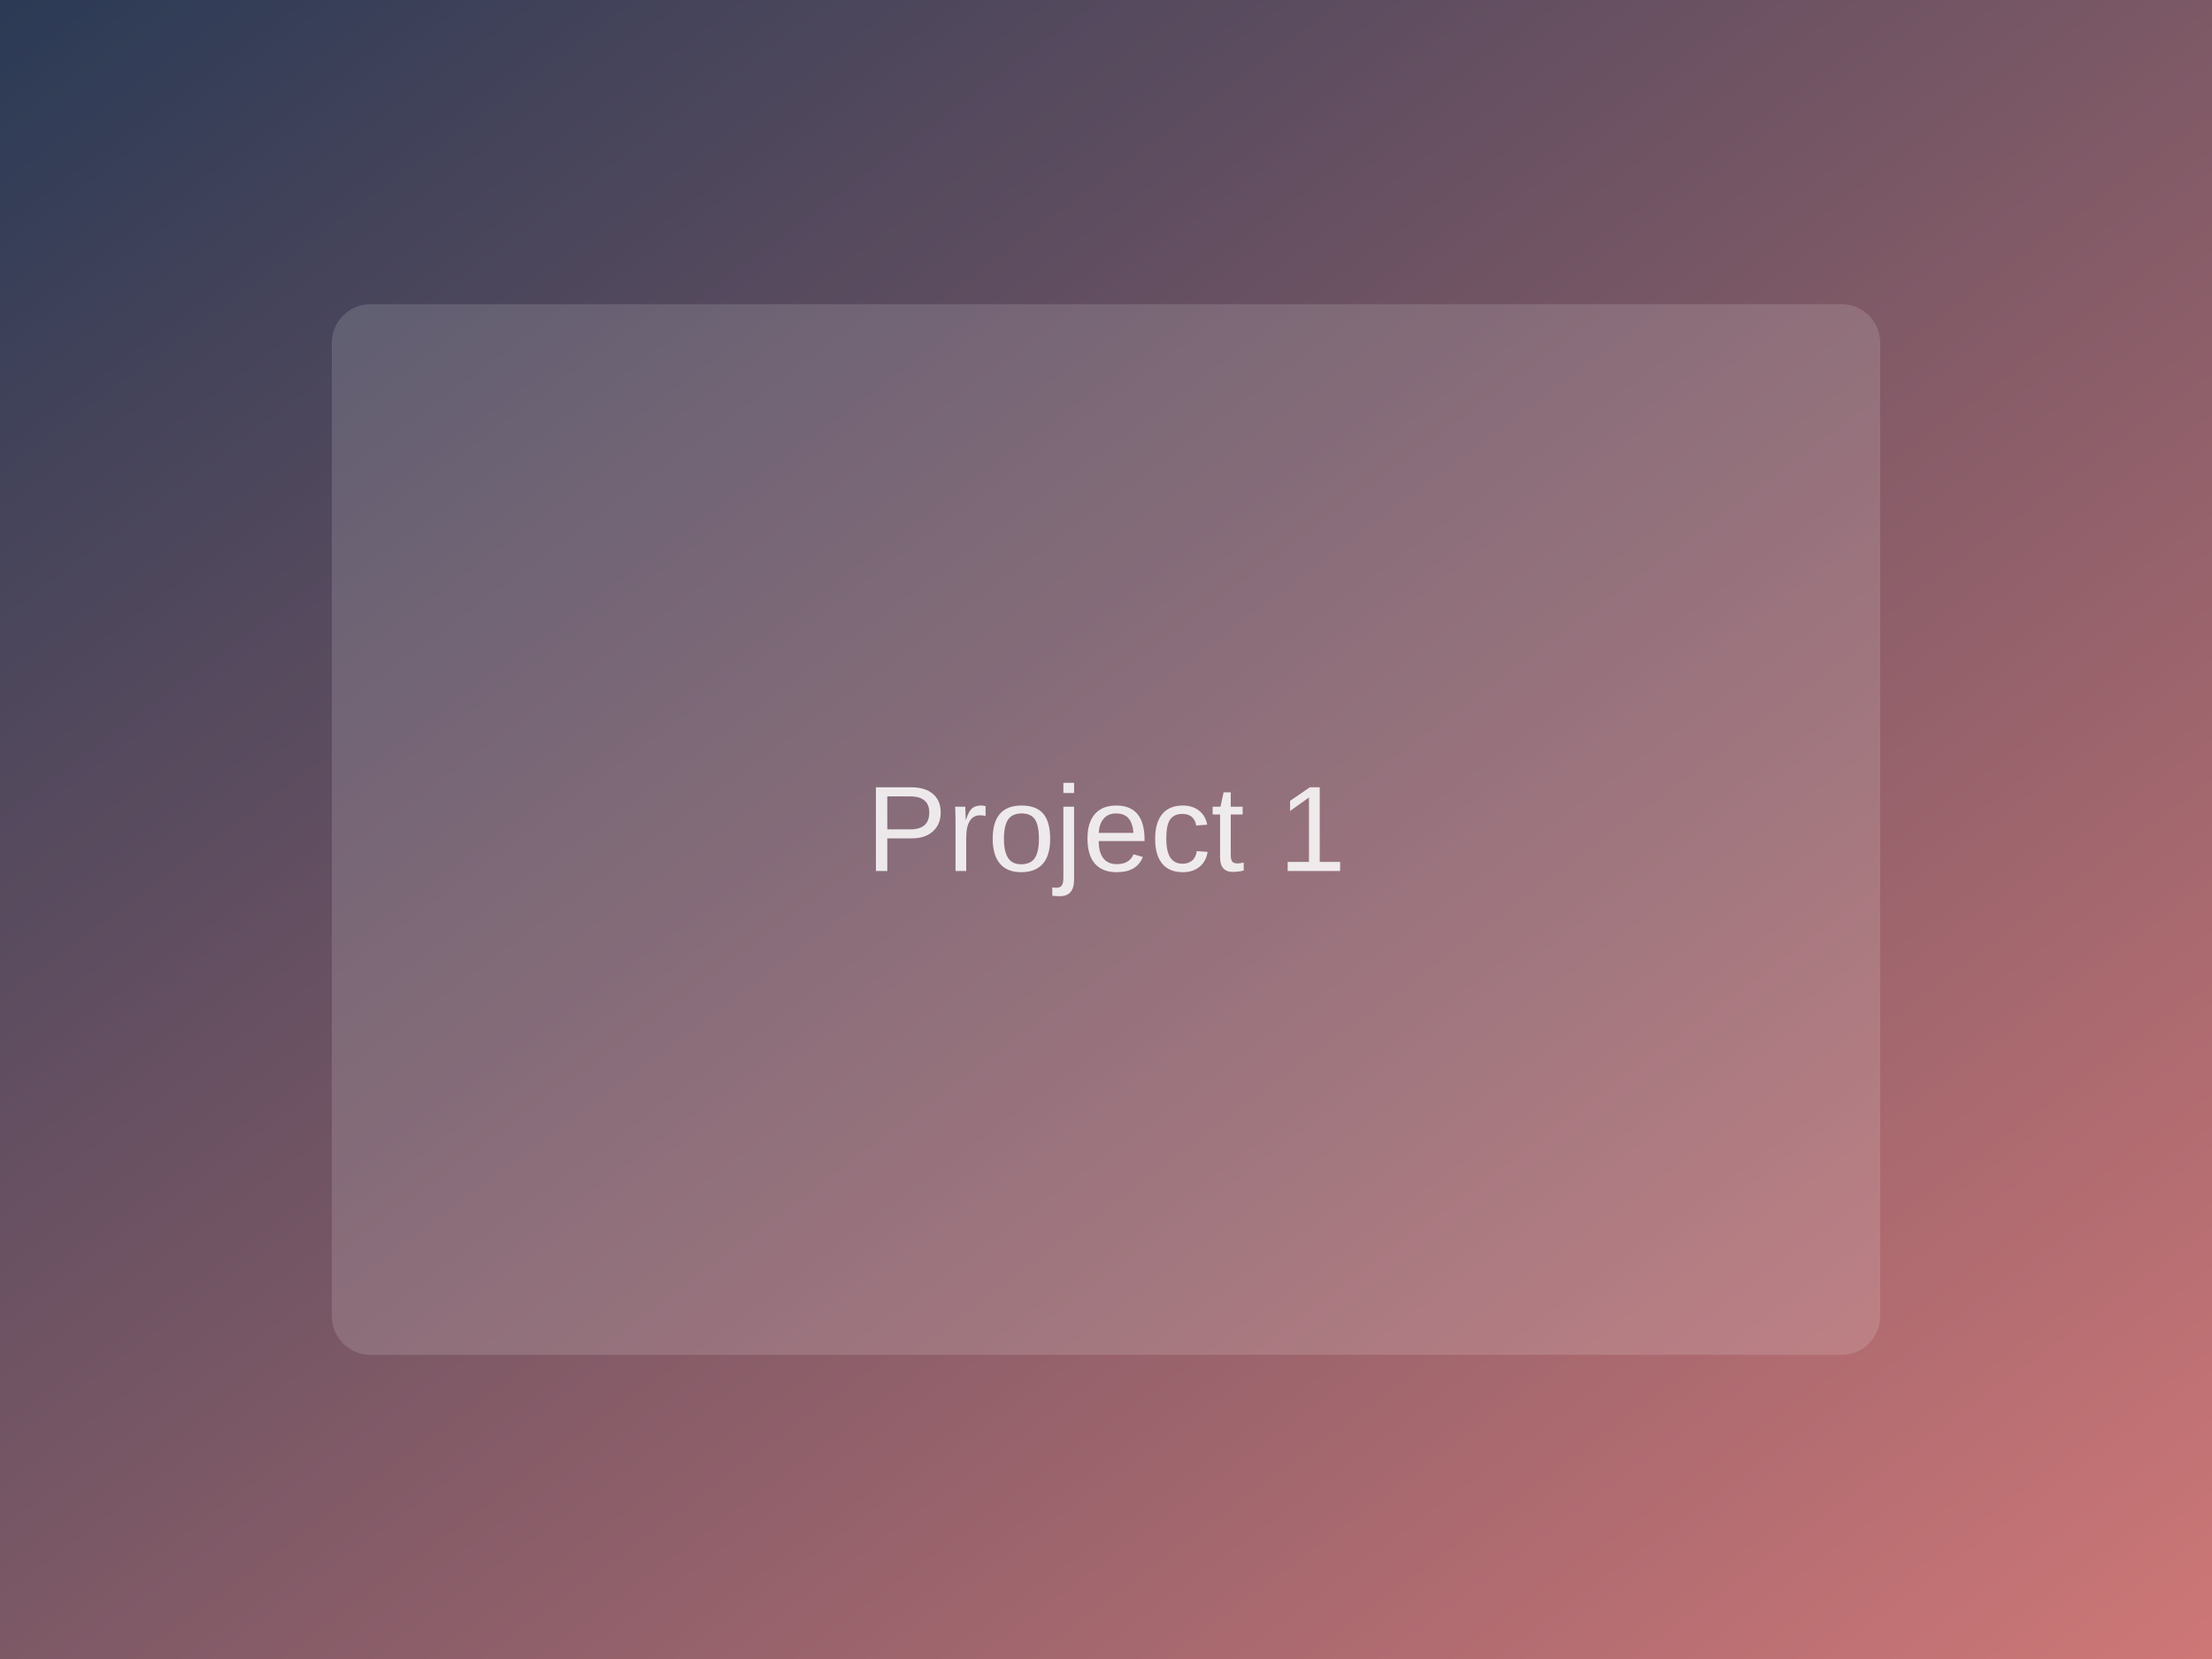
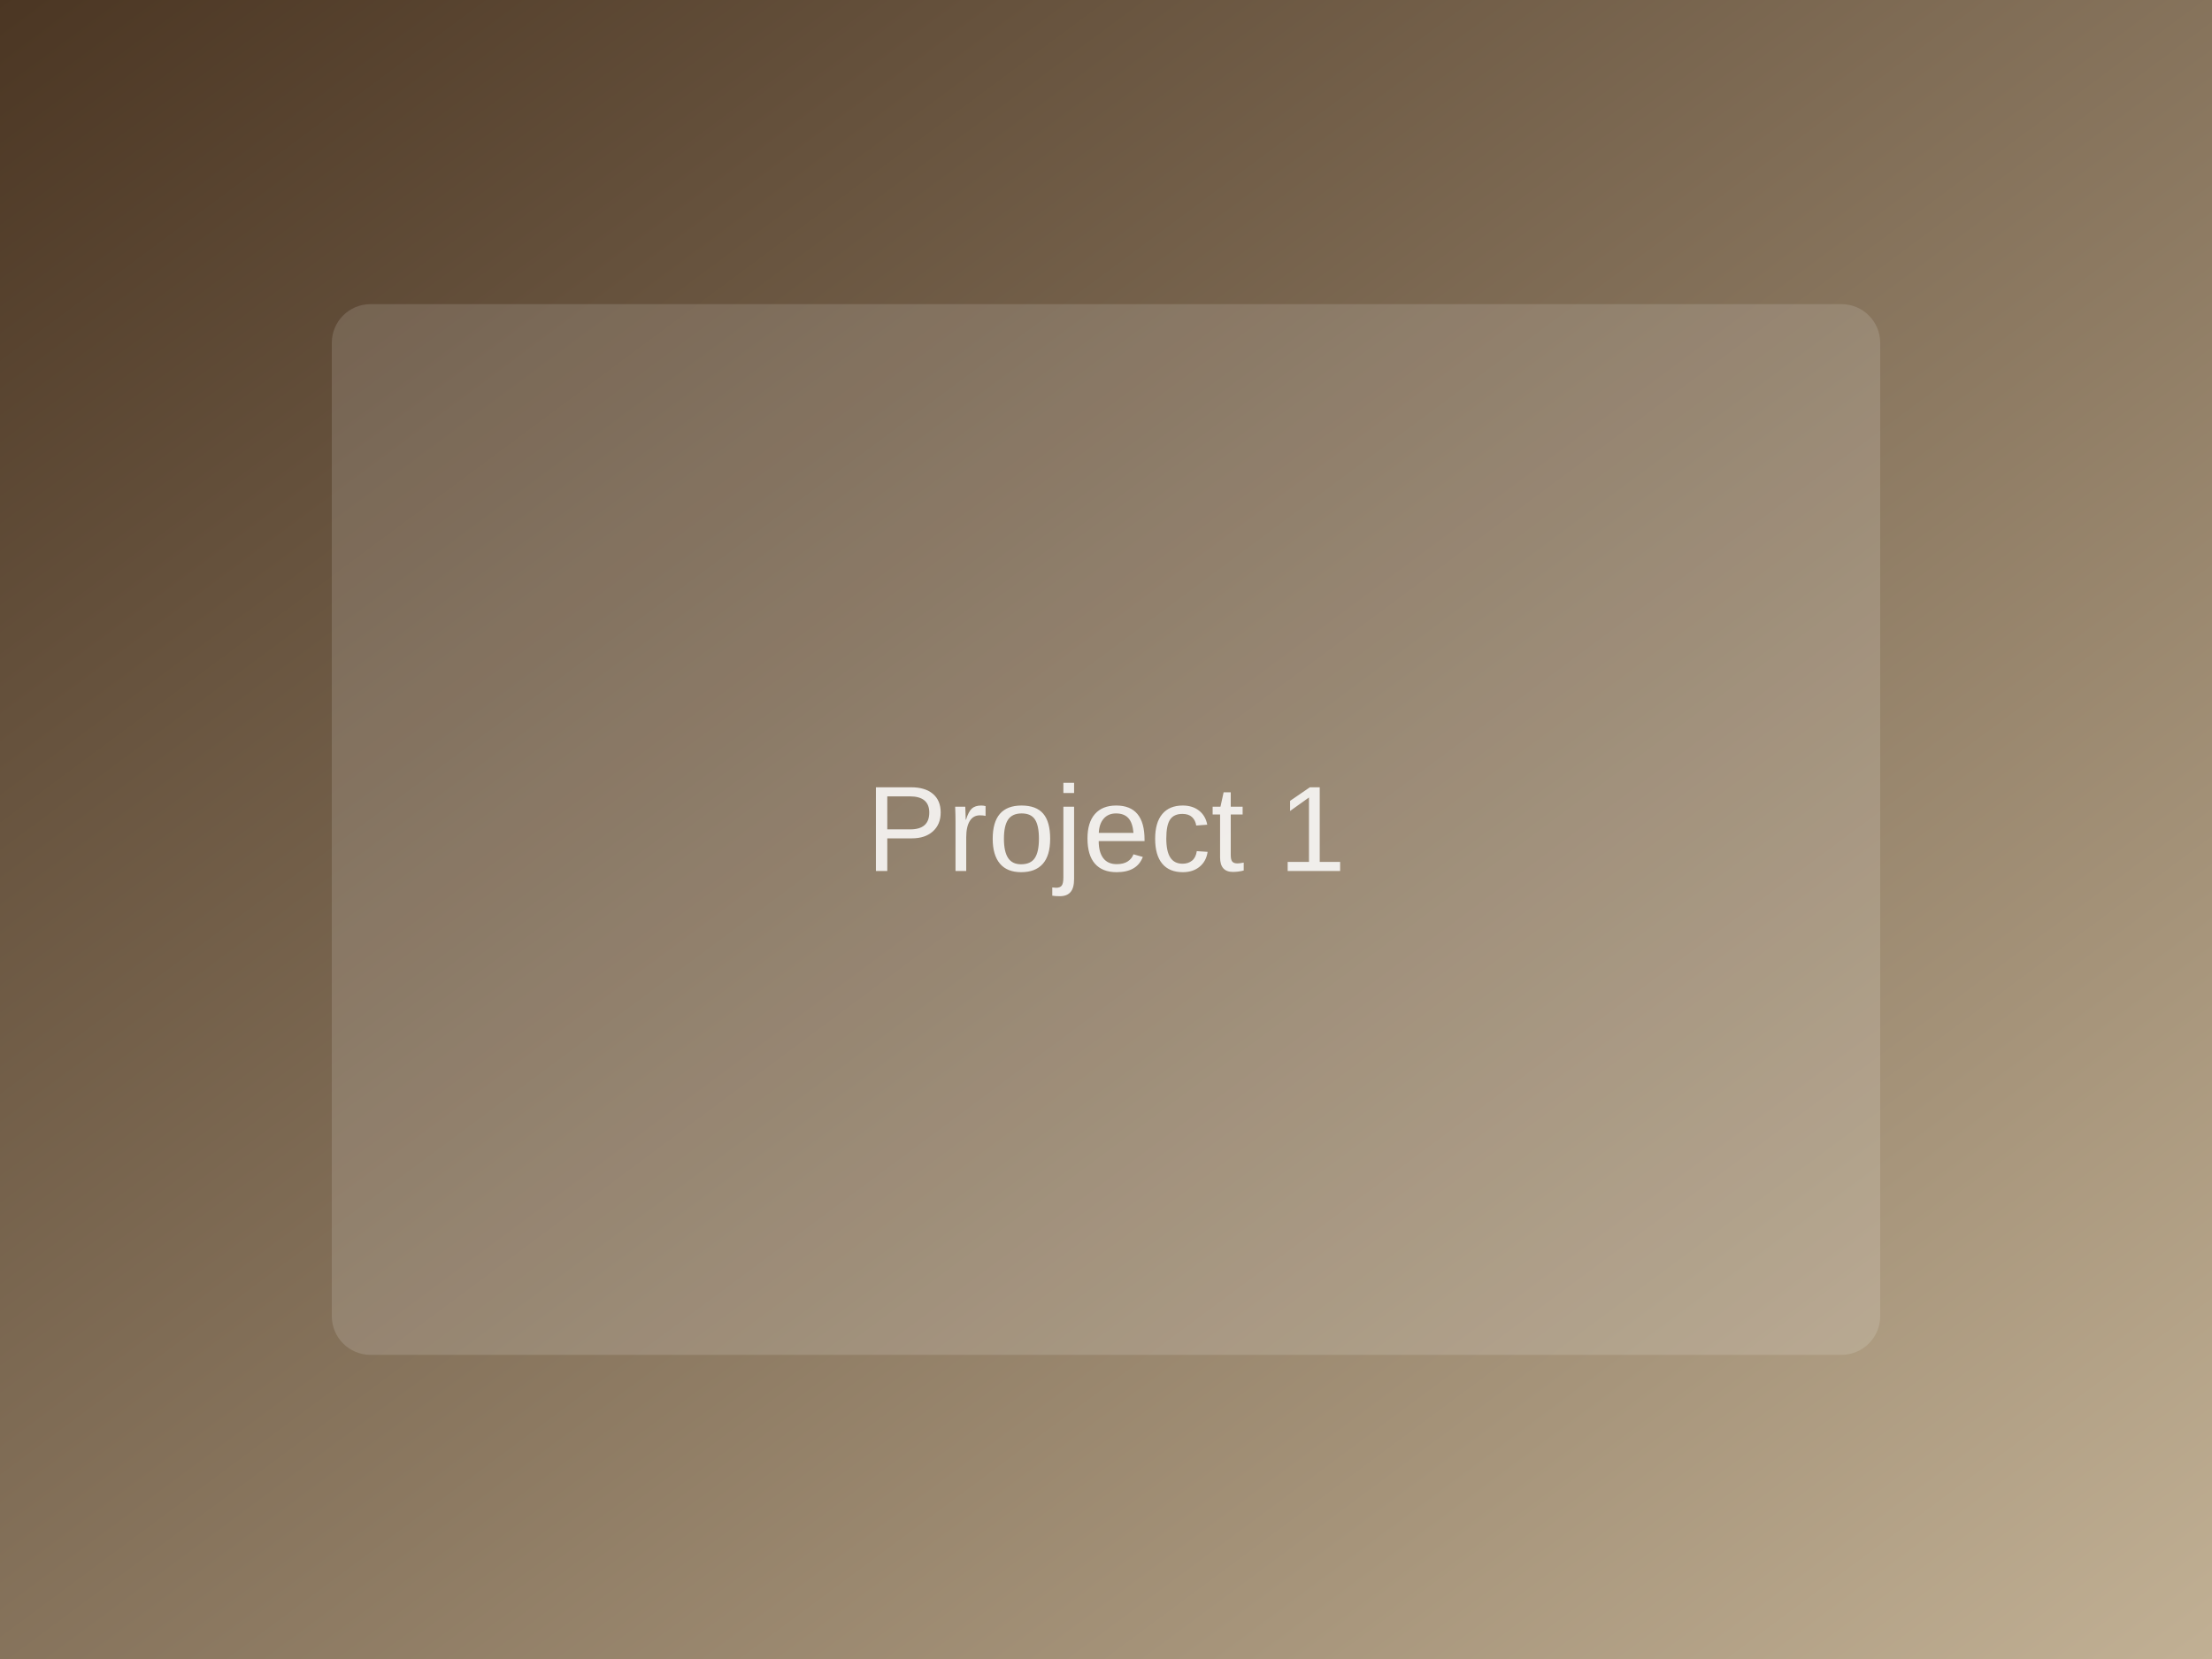
<svg xmlns="http://www.w3.org/2000/svg" viewBox="0 0 800 600">
  <defs>
    <linearGradient id="g" x1="0" y1="0" x2="1" y2="1">
-       <stop offset="0" stop-color="#2b3a55" />
-       <stop offset="1" stop-color="#ce7777" />
+       <stop offset="0" stop-color="#4B3623" />
+       <stop offset="1" stop-color="#C1B094" />
    </linearGradient>
  </defs>
  <rect width="800" height="600" fill="url(#g)" />
  <rect x="120" y="110" width="560" height="380" rx="14" fill="#fff" opacity=".14" />
  <text x="400" y="315" text-anchor="middle" font-family="Arial,sans-serif" font-size="44" fill="#fff" opacity=".85">Project 1</text>
</svg>
